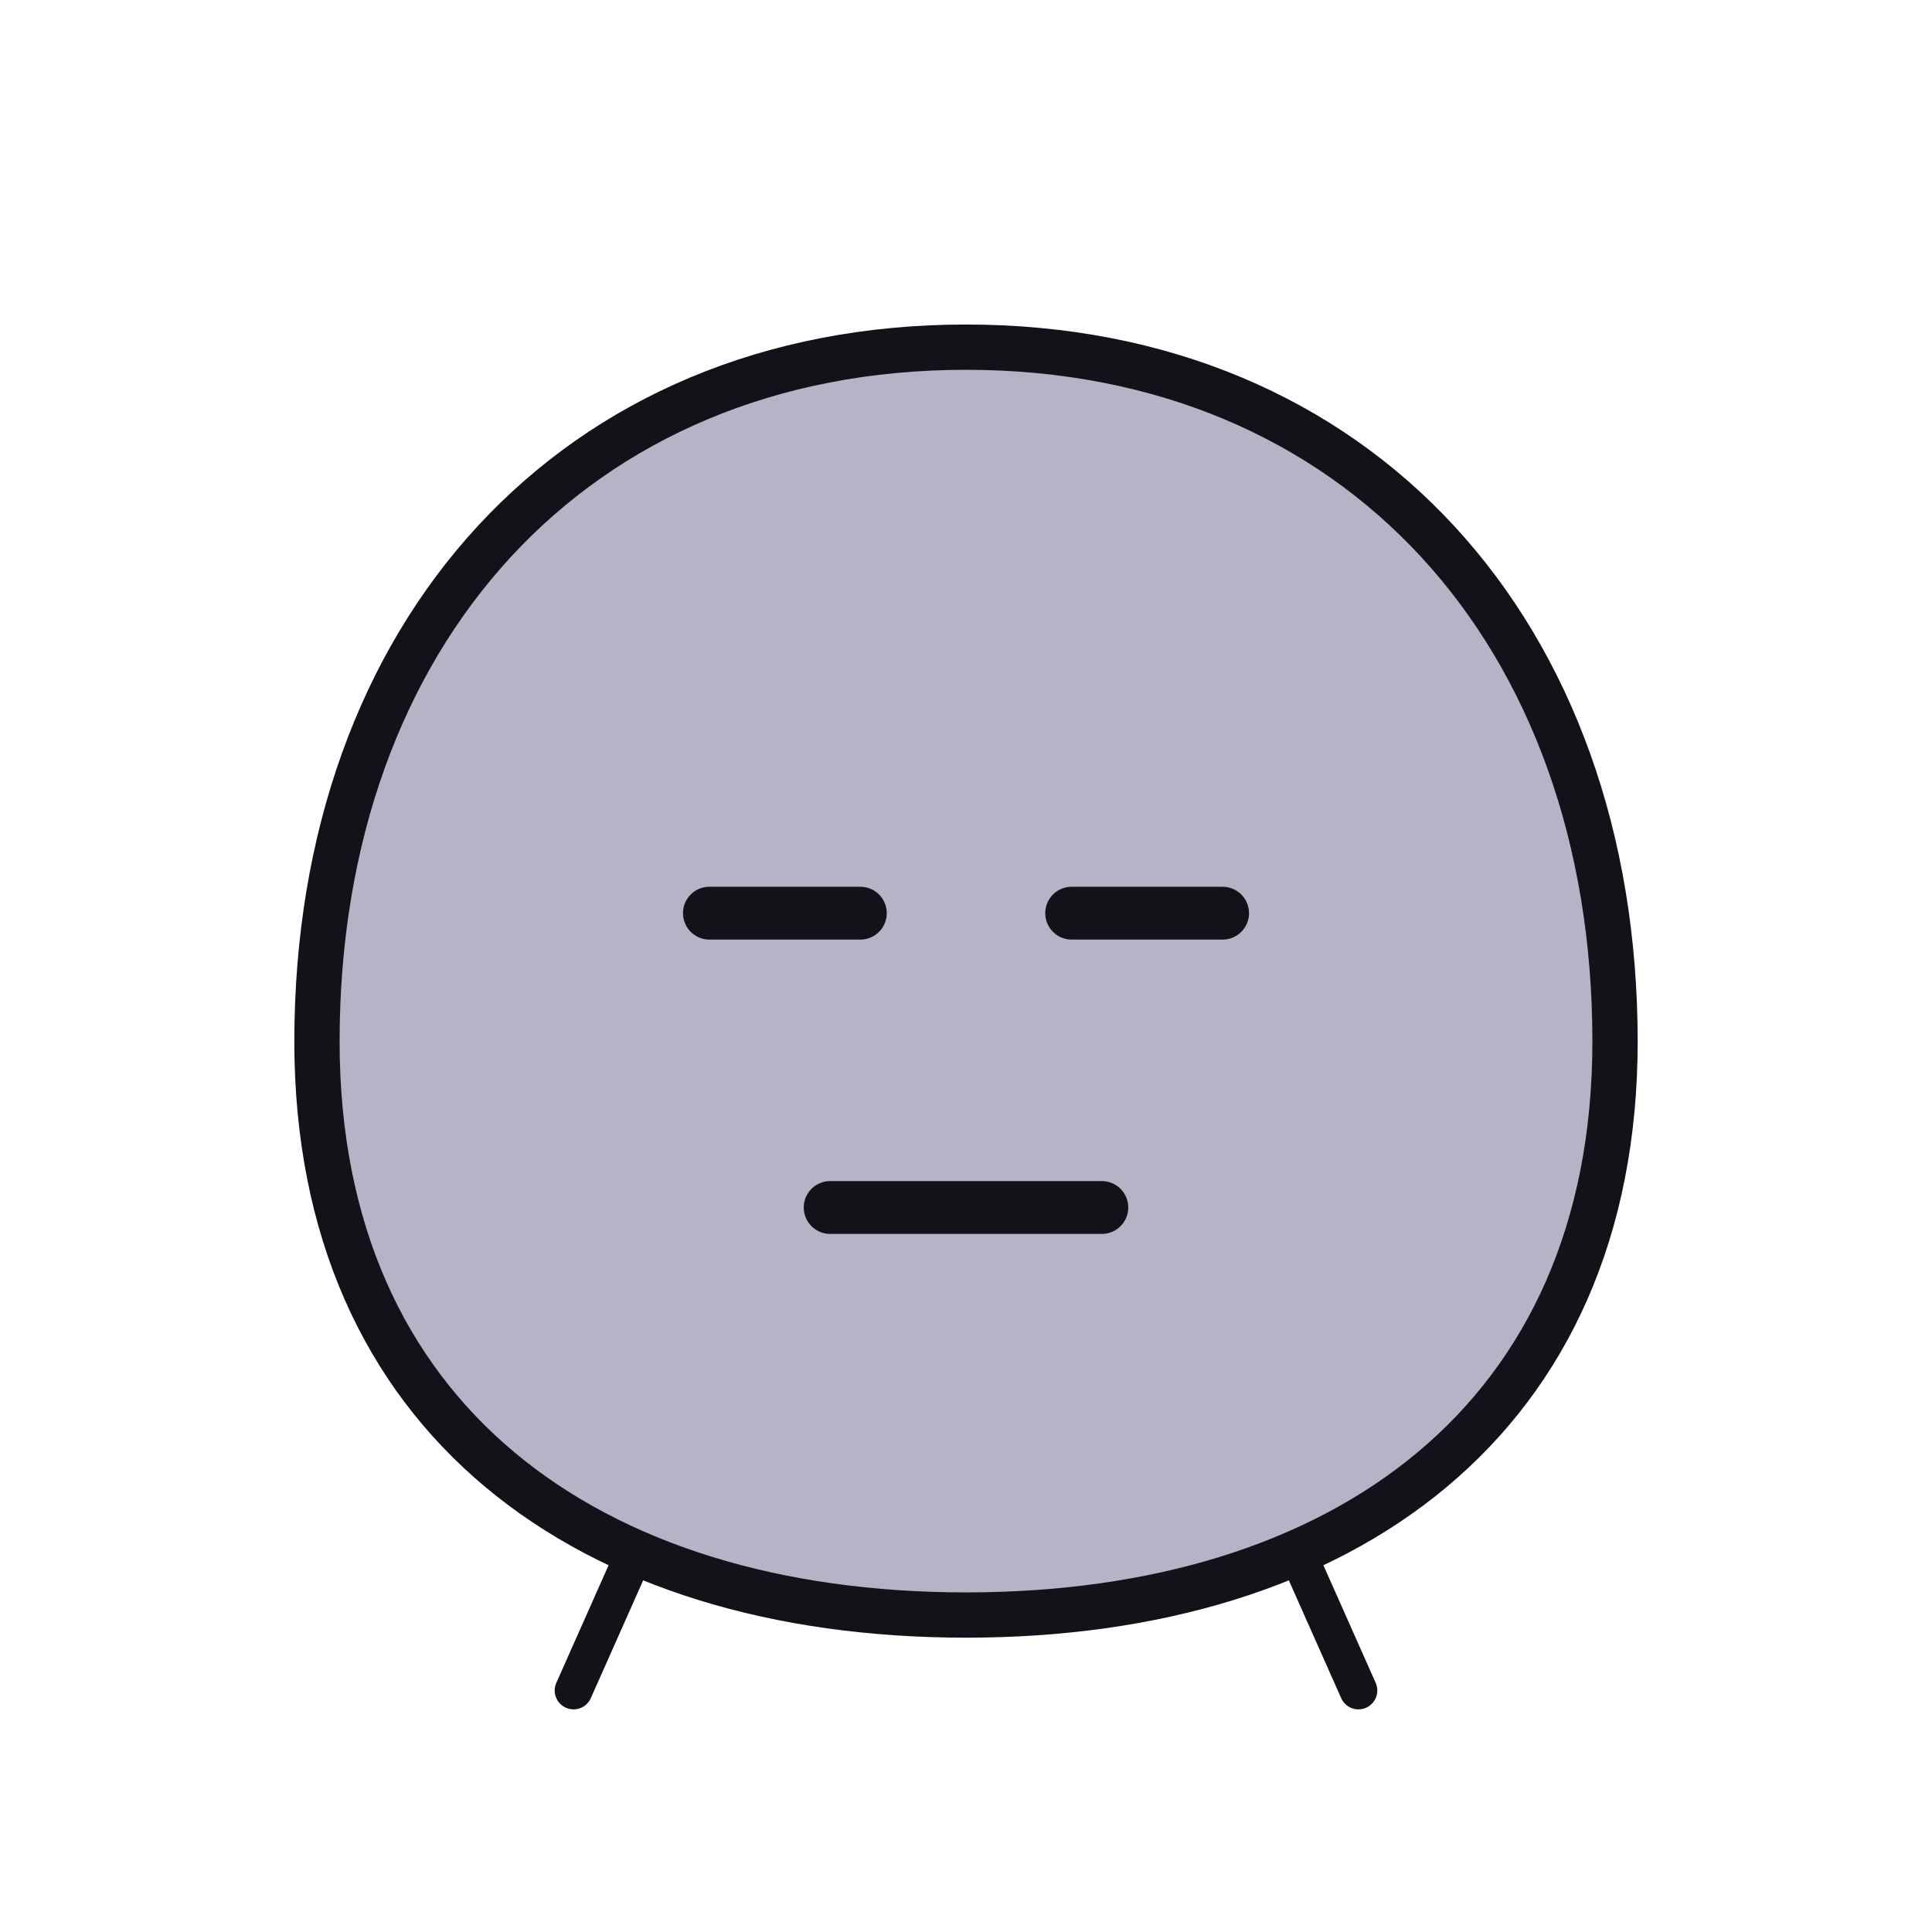
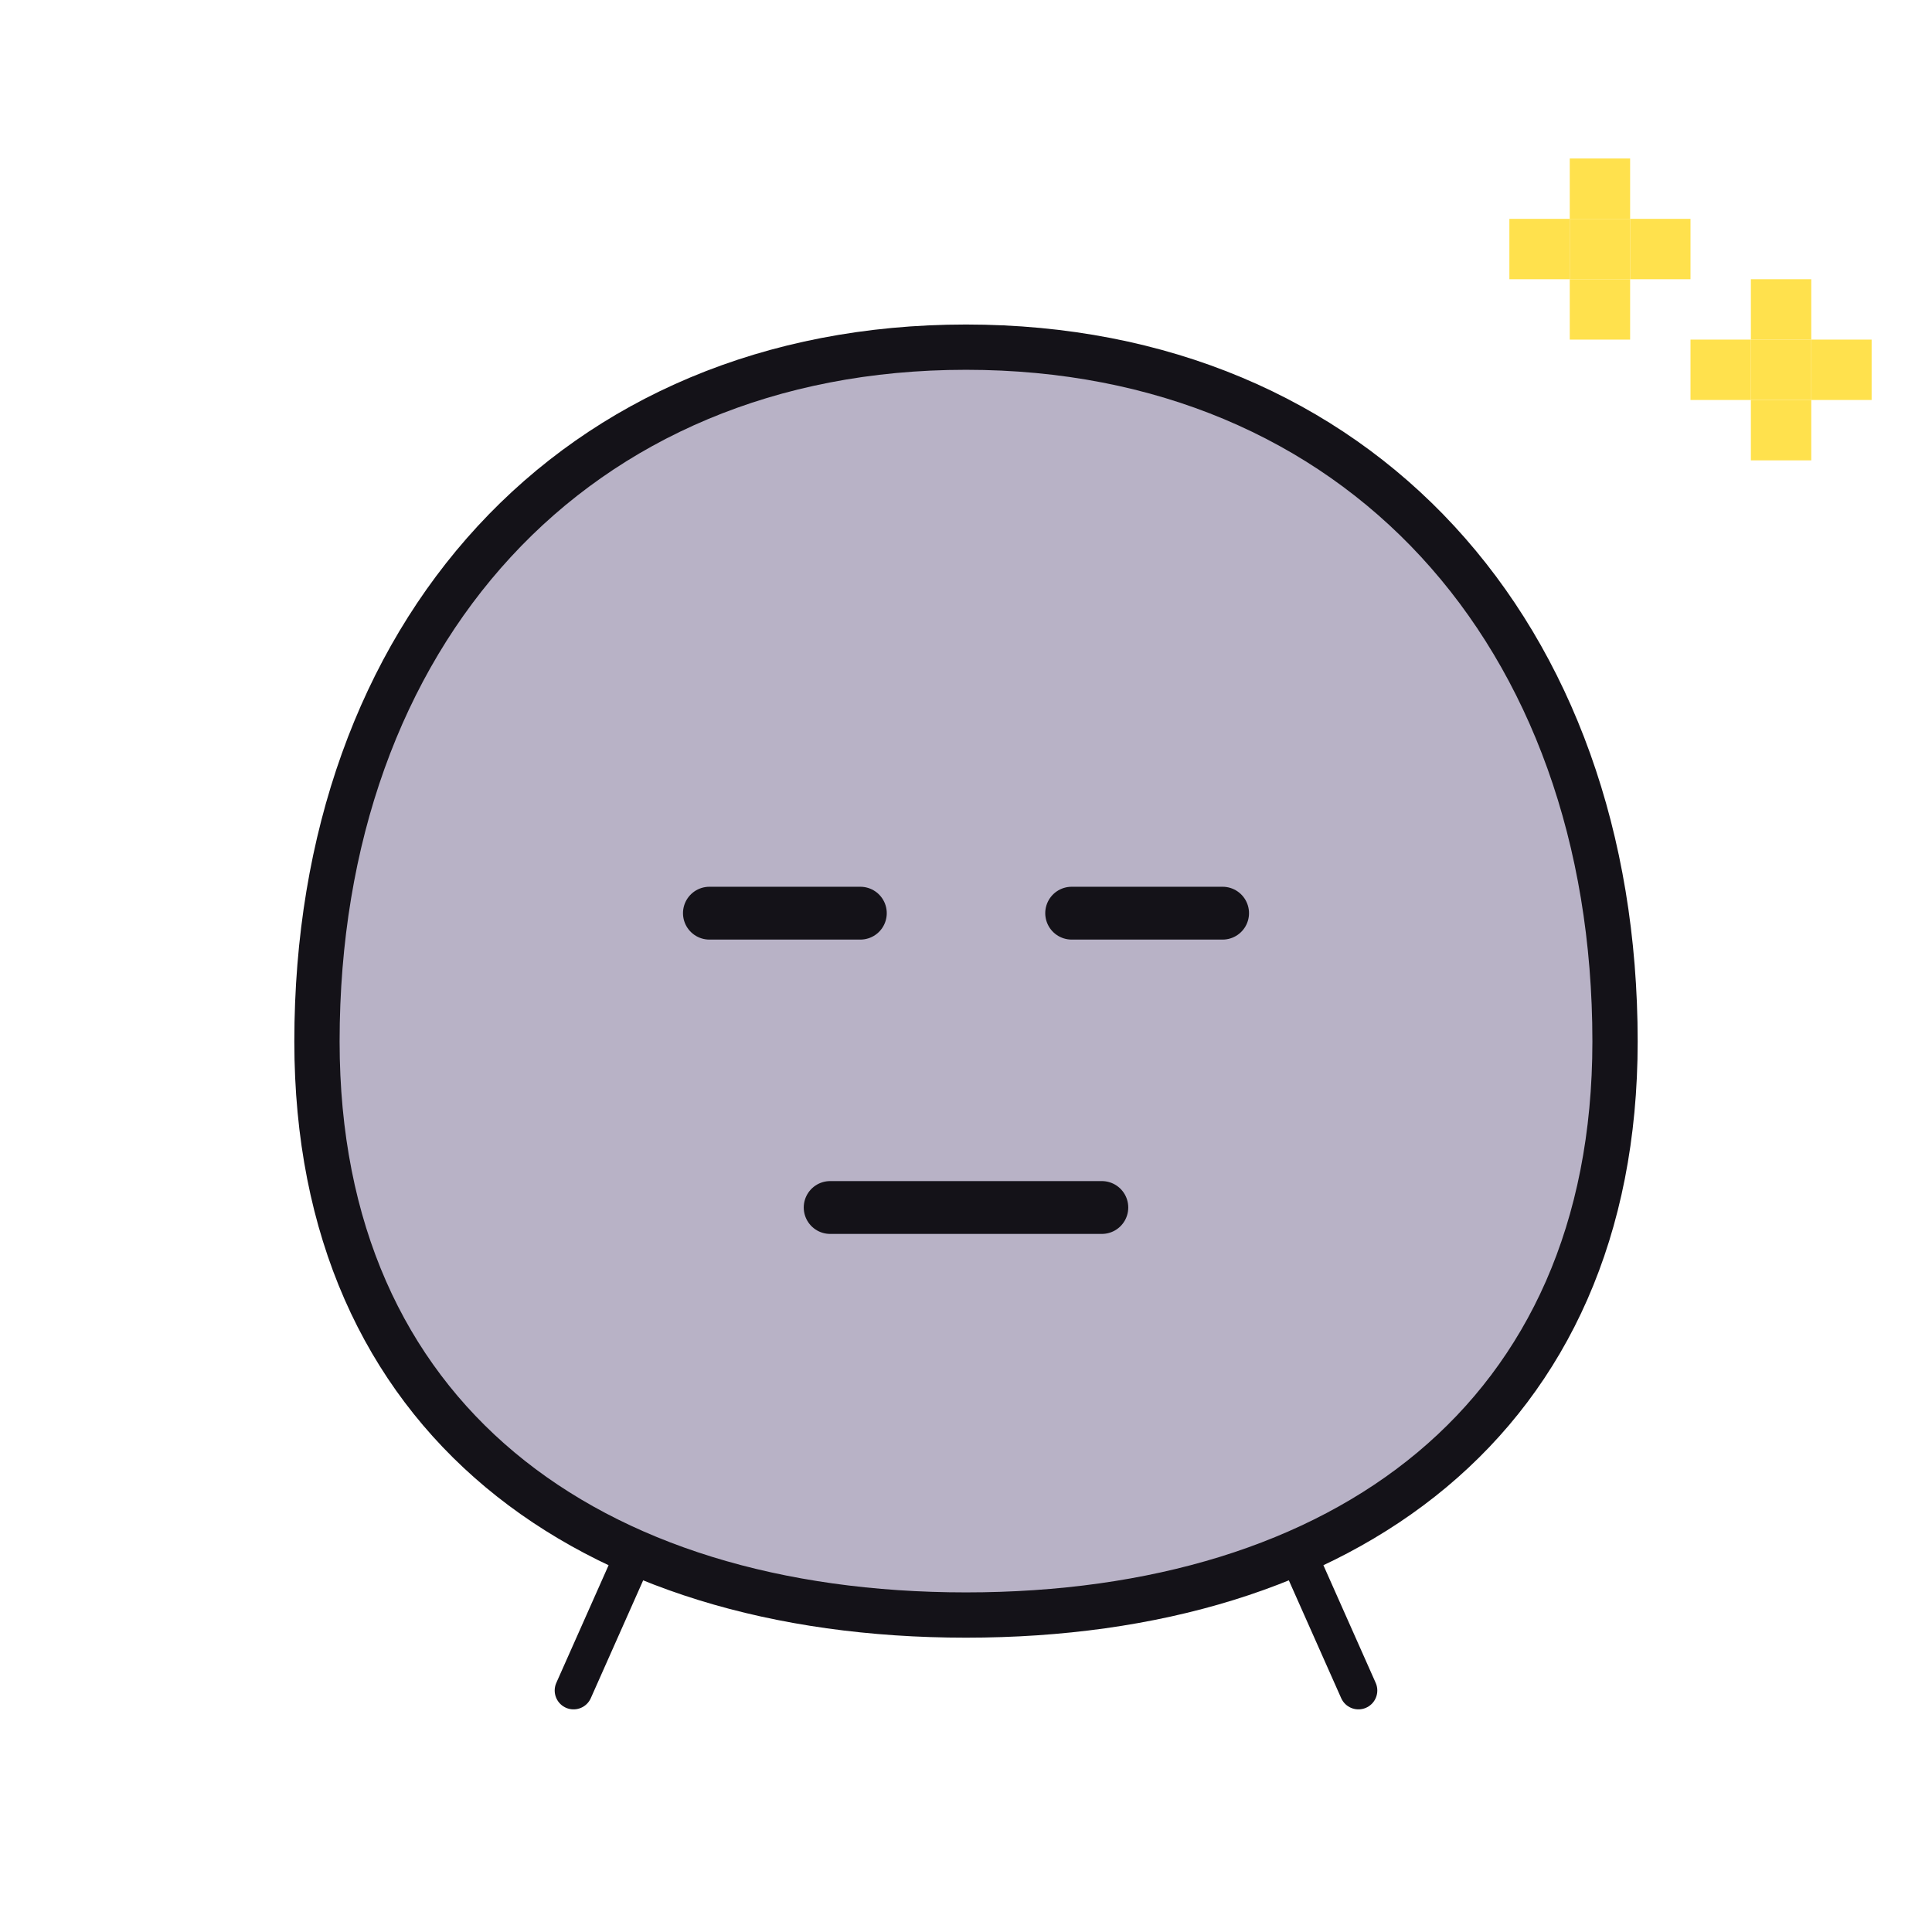
<svg xmlns="http://www.w3.org/2000/svg" viewBox="0 0 256 256" width="256" height="256" role="img" aria-label="Pet Name, blink">
  <style>.body{fill:#b8b2c6;stroke:#141218;stroke-width:6}.line{fill:none;stroke:#141218;stroke-width:7;stroke-linecap:round;stroke-linejoin:round}.thin{stroke-width:5}.tear{fill:#6cc7e8;stroke:#141218;stroke-width:3}circle,ellipse{fill:#141218}</style>
  <path class="body" d="M128 46c52 0 86 38 86 92 0 50-36 76-86 76s-86-26-86-76c0-54 34-92 86-92z" />
  <path class="line thin" d="M84 206l-8 18M172 206l8 18" />
  <path d="M94 121h20M142 121h20" class="line" />
  <path d="M110 160h36" class="line" />
+   <rect x="208" y="21" width="8" height="8" fill="#ffe14d" />
+   <rect x="200" y="29" width="8" height="8" fill="#ffe14d" />
+   <rect x="208" y="29" width="8" height="8" fill="#ffe14d" />
+   <rect x="216" y="29" width="8" height="8" fill="#ffe14d" />
+   <rect x="208" y="37" width="8" height="8" fill="#ffe14d" />
+   <rect x="232" y="37" width="8" height="8" fill="#ffe14d" />
+   <rect x="224" y="45" width="8" height="8" fill="#ffe14d" />
+   <rect x="232" y="45" width="8" height="8" fill="#ffe14d" />
+   <rect x="240" y="45" width="8" height="8" fill="#ffe14d" />
+   <rect x="232" y="53" width="8" height="8" fill="#ffe14d" />
</svg>
